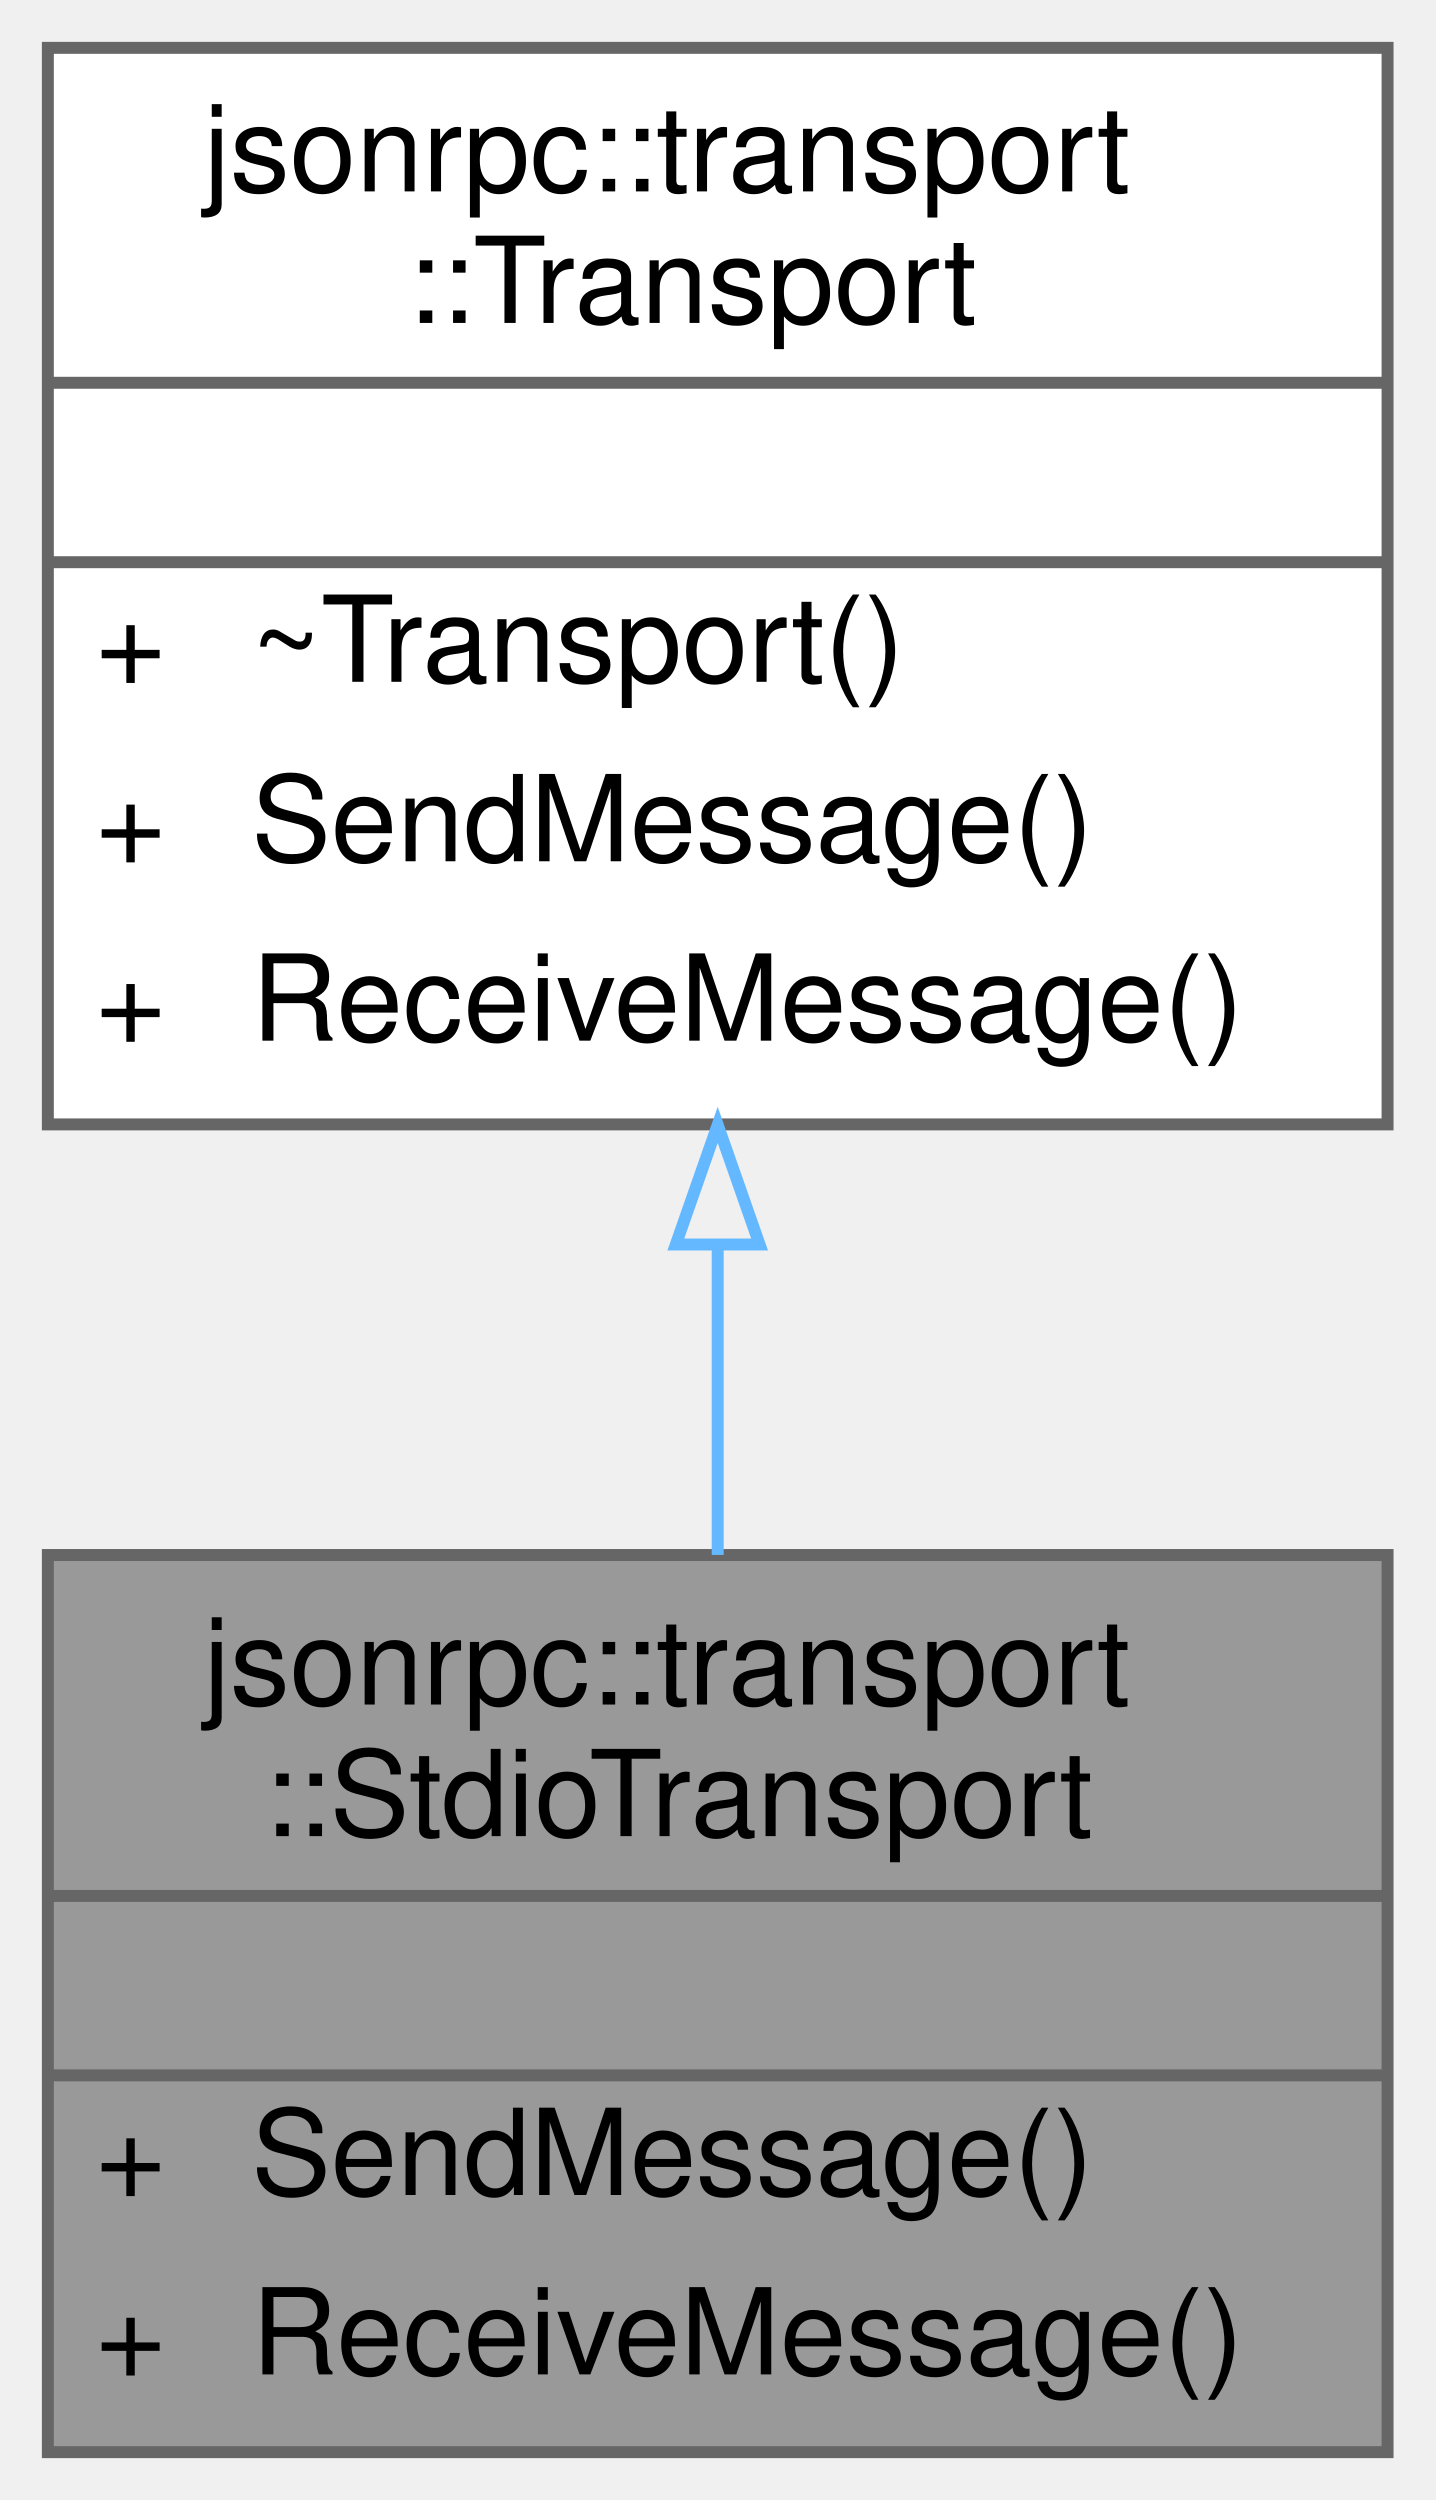
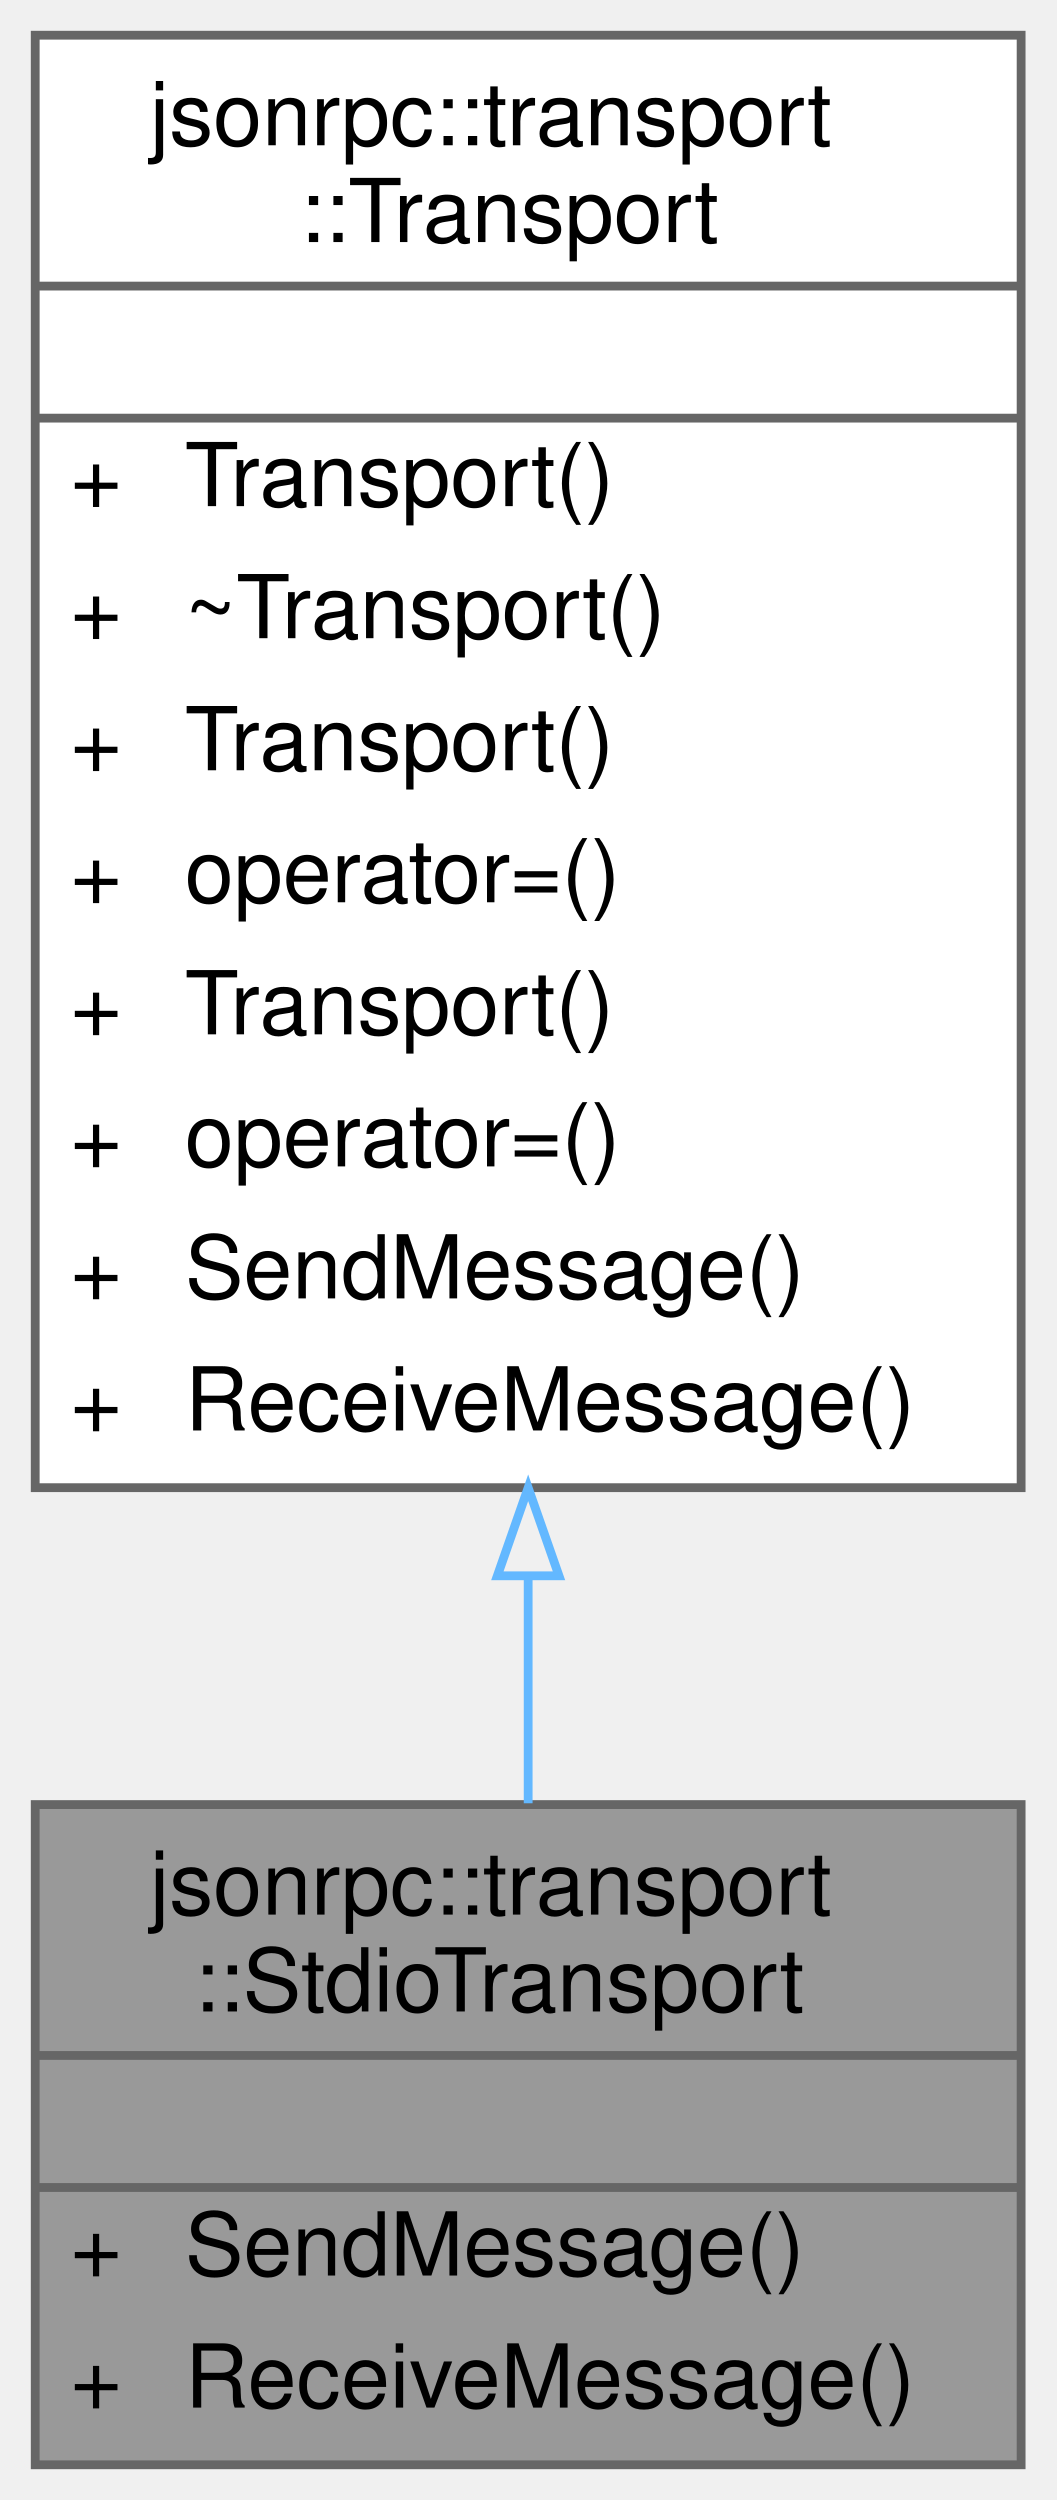
- <svg xmlns="http://www.w3.org/2000/svg" xmlns:xlink="http://www.w3.org/1999/xlink" width="120pt" height="209pt" viewBox="0.00 0.00 120.00 209.00">
-   <g id="graph0" class="graph" transform="scale(1 1) rotate(0) translate(4 205)">
+ <svg xmlns="http://www.w3.org/2000/svg" xmlns:xlink="http://www.w3.org/1999/xlink" width="120pt" height="284pt" viewBox="0.00 0.00 120.00 284.00">
+   <g id="graph0" class="graph" transform="scale(1 1) rotate(0) translate(4 280)">
    <g id="Node000001" class="node">
      <g id="a_Node000001">
        <a xlink:title="Transport layer using standard I/O for JSON-RPC communication.">
          <polygon fill="#999999" stroke="transparent" points="112,-75 0,-75 0,0 112,0 112,-75" />
          <text text-anchor="start" x="13" y="-62.5" font-family="Helvetica,sans-Serif" font-size="10.00">jsonrpc::transport</text>
          <text text-anchor="start" x="18" y="-51.5" font-family="Helvetica,sans-Serif" font-size="10.00">::StdioTransport</text>
          <text text-anchor="start" x="54" y="-36.5" font-family="Helvetica,sans-Serif" font-size="10.00"> </text>
          <text text-anchor="start" x="4" y="-21.5" font-family="Helvetica,sans-Serif" font-size="10.00">+</text>
          <text text-anchor="start" x="17" y="-21.5" font-family="Helvetica,sans-Serif" font-size="10.00">SendMessage()</text>
          <text text-anchor="start" x="4" y="-6.5" font-family="Helvetica,sans-Serif" font-size="10.00">+</text>
          <text text-anchor="start" x="17" y="-6.5" font-family="Helvetica,sans-Serif" font-size="10.00">ReceiveMessage()</text>
          <polygon fill="#666666" stroke="#666666" points="0,-46.5 0,-46.5 112,-46.5 112,-46.5 0,-46.5" />
          <polygon fill="#666666" stroke="#666666" points="0,-31.5 0,-31.5 112,-31.5 112,-31.5 0,-31.5" />
          <polygon fill="none" stroke="#666666" points="0,0 0,-75 112,-75 112,0 0,0" />
        </a>
      </g>
    </g>
    <g id="Node000002" class="node">
      <g id="a_Node000002">
        <a xlink:href="classjsonrpc_1_1transport_1_1Transport.html" target="_top" xlink:title="Base class for JSON-RPC transport.">
-           <polygon fill="white" stroke="transparent" points="112,-201 0,-201 0,-111 112,-111 112,-201" />
-           <text text-anchor="start" x="13" y="-189" font-family="Helvetica,sans-Serif" font-size="10.00">jsonrpc::transport</text>
-           <text text-anchor="start" x="30" y="-178" font-family="Helvetica,sans-Serif" font-size="10.00">::Transport</text>
-           <text text-anchor="start" x="54" y="-163" font-family="Helvetica,sans-Serif" font-size="10.00"> </text>
-           <text text-anchor="start" x="4" y="-148" font-family="Helvetica,sans-Serif" font-size="10.00">+</text>
-           <text text-anchor="start" x="17" y="-148" font-family="Helvetica,sans-Serif" font-size="10.00">~Transport()</text>
-           <text text-anchor="start" x="4" y="-133" font-family="Helvetica,sans-Serif" font-size="10.00">+</text>
-           <text text-anchor="start" x="17" y="-133" font-family="Helvetica,sans-Serif" font-size="10.00">SendMessage()</text>
-           <text text-anchor="start" x="4" y="-118" font-family="Helvetica,sans-Serif" font-size="10.00">+</text>
-           <text text-anchor="start" x="17" y="-118" font-family="Helvetica,sans-Serif" font-size="10.00">ReceiveMessage()</text>
-           <polygon fill="#666666" stroke="#666666" points="0,-173 0,-173 112,-173 112,-173 0,-173" />
-           <polygon fill="#666666" stroke="#666666" points="0,-158 0,-158 112,-158 112,-158 0,-158" />
-           <polygon fill="none" stroke="#666666" points="0,-111 0,-201 112,-201 112,-111 0,-111" />
+           <polygon fill="white" stroke="transparent" points="112,-276 0,-276 0,-111 112,-111 112,-276" />
+           <text text-anchor="start" x="13" y="-263.5" font-family="Helvetica,sans-Serif" font-size="10.00">jsonrpc::transport</text>
+           <text text-anchor="start" x="30" y="-252.5" font-family="Helvetica,sans-Serif" font-size="10.00">::Transport</text>
+           <text text-anchor="start" x="54" y="-237.5" font-family="Helvetica,sans-Serif" font-size="10.00"> </text>
+           <text text-anchor="start" x="4" y="-222.5" font-family="Helvetica,sans-Serif" font-size="10.00">+</text>
+           <text text-anchor="start" x="17" y="-222.5" font-family="Helvetica,sans-Serif" font-size="10.00">Transport()</text>
+           <text text-anchor="start" x="4" y="-207.5" font-family="Helvetica,sans-Serif" font-size="10.00">+</text>
+           <text text-anchor="start" x="17" y="-207.5" font-family="Helvetica,sans-Serif" font-size="10.00">~Transport()</text>
+           <text text-anchor="start" x="4" y="-192.5" font-family="Helvetica,sans-Serif" font-size="10.00">+</text>
+           <text text-anchor="start" x="17" y="-192.5" font-family="Helvetica,sans-Serif" font-size="10.00">Transport()</text>
+           <text text-anchor="start" x="4" y="-177.5" font-family="Helvetica,sans-Serif" font-size="10.00">+</text>
+           <text text-anchor="start" x="17" y="-177.5" font-family="Helvetica,sans-Serif" font-size="10.00">operator=()</text>
+           <text text-anchor="start" x="4" y="-162.5" font-family="Helvetica,sans-Serif" font-size="10.00">+</text>
+           <text text-anchor="start" x="17" y="-162.5" font-family="Helvetica,sans-Serif" font-size="10.00">Transport()</text>
+           <text text-anchor="start" x="4" y="-147.5" font-family="Helvetica,sans-Serif" font-size="10.00">+</text>
+           <text text-anchor="start" x="17" y="-147.5" font-family="Helvetica,sans-Serif" font-size="10.00">operator=()</text>
+           <text text-anchor="start" x="4" y="-132.5" font-family="Helvetica,sans-Serif" font-size="10.00">+</text>
+           <text text-anchor="start" x="17" y="-132.5" font-family="Helvetica,sans-Serif" font-size="10.00">SendMessage()</text>
+           <text text-anchor="start" x="4" y="-117.5" font-family="Helvetica,sans-Serif" font-size="10.00">+</text>
+           <text text-anchor="start" x="17" y="-117.5" font-family="Helvetica,sans-Serif" font-size="10.00">ReceiveMessage()</text>
+           <polygon fill="#666666" stroke="#666666" points="0,-247.5 0,-247.5 112,-247.5 112,-247.5 0,-247.5" />
+           <polygon fill="#666666" stroke="#666666" points="0,-232.5 0,-232.5 112,-232.5 112,-232.5 0,-232.5" />
+           <polygon fill="none" stroke="#666666" points="0,-111 0,-276 112,-276 112,-111 0,-111" />
        </a>
      </g>
    </g>
    <g id="edge1_Node000001_Node000002" class="edge">
      <g id="a_edge1_Node000001_Node000002">
        <a xlink:title=" ">
-           <path fill="none" stroke="#63b8ff" d="M56,-100.8C56,-92.06 56,-83.2 56,-75.01" />
-           <polygon fill="none" stroke="#63b8ff" points="52.5,-100.96 56,-110.96 59.5,-100.96 52.5,-100.96" />
+           <path fill="none" stroke="#63b8ff" d="M56,-100.76C56,-91.77 56,-83.07 56,-75.15" />
+           <polygon fill="none" stroke="#63b8ff" points="52.5,-100.99 56,-110.99 59.5,-100.99 52.5,-100.99" />
        </a>
      </g>
    </g>
  </g>
</svg>
